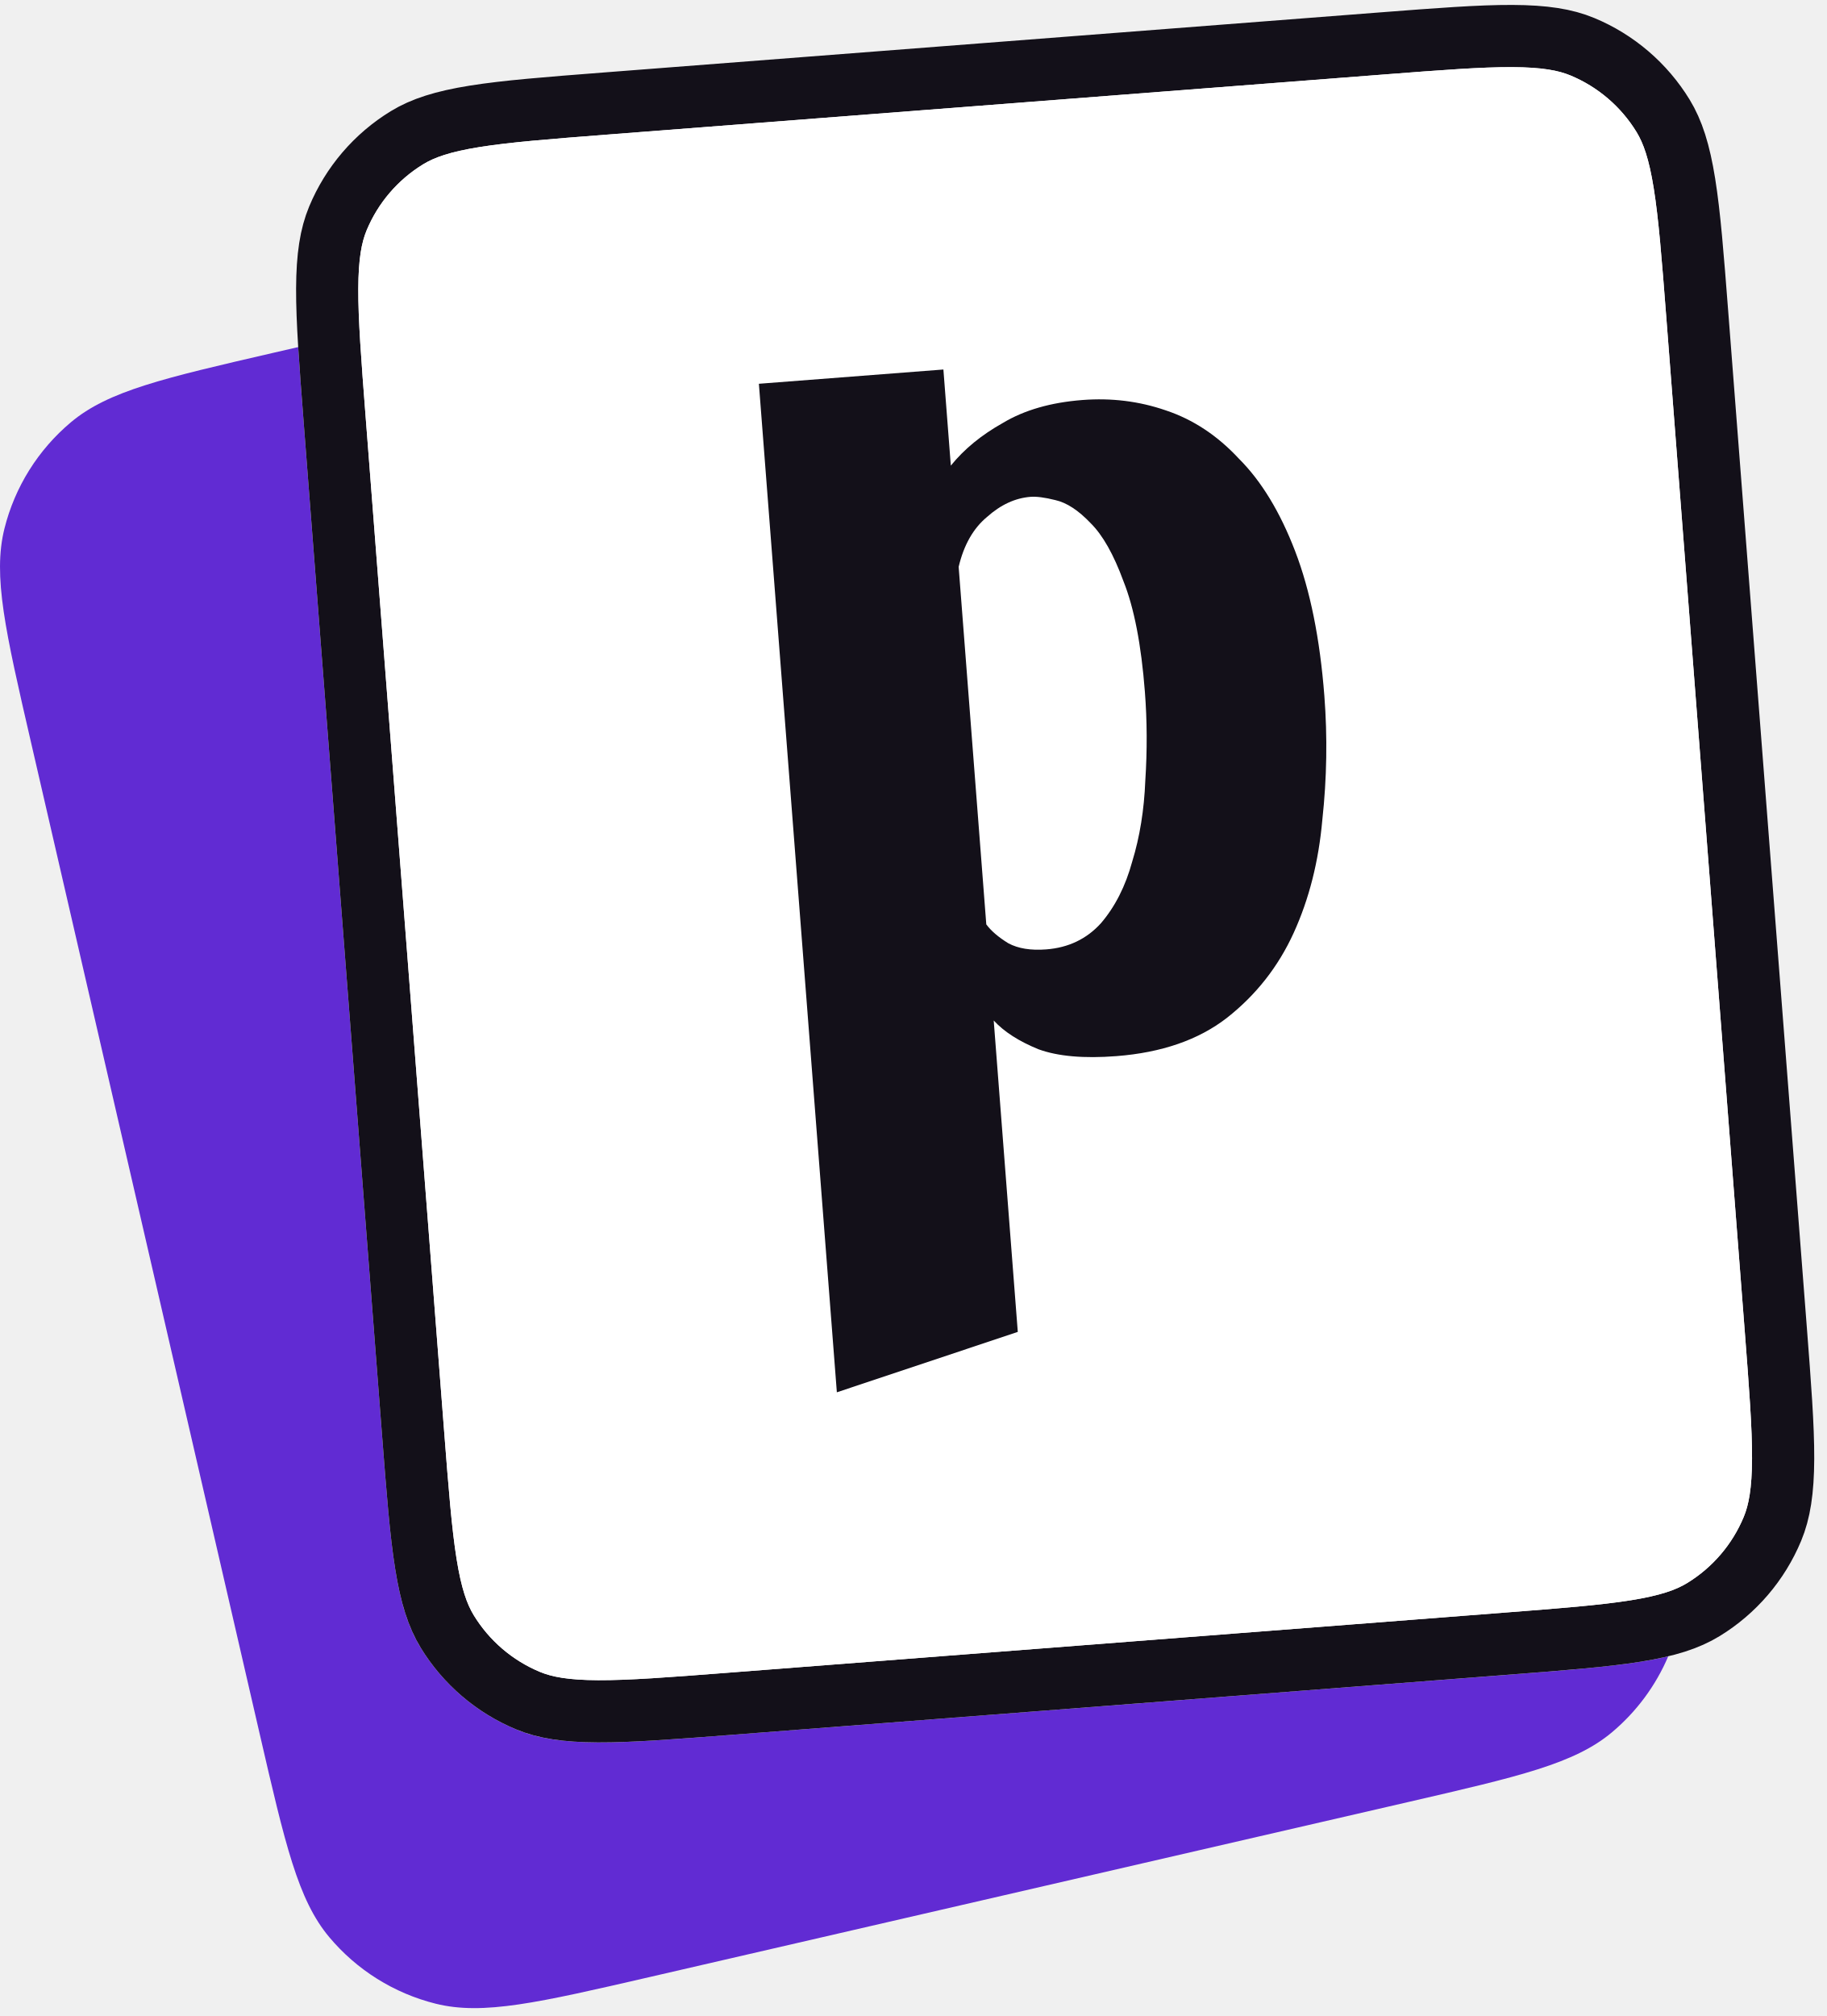
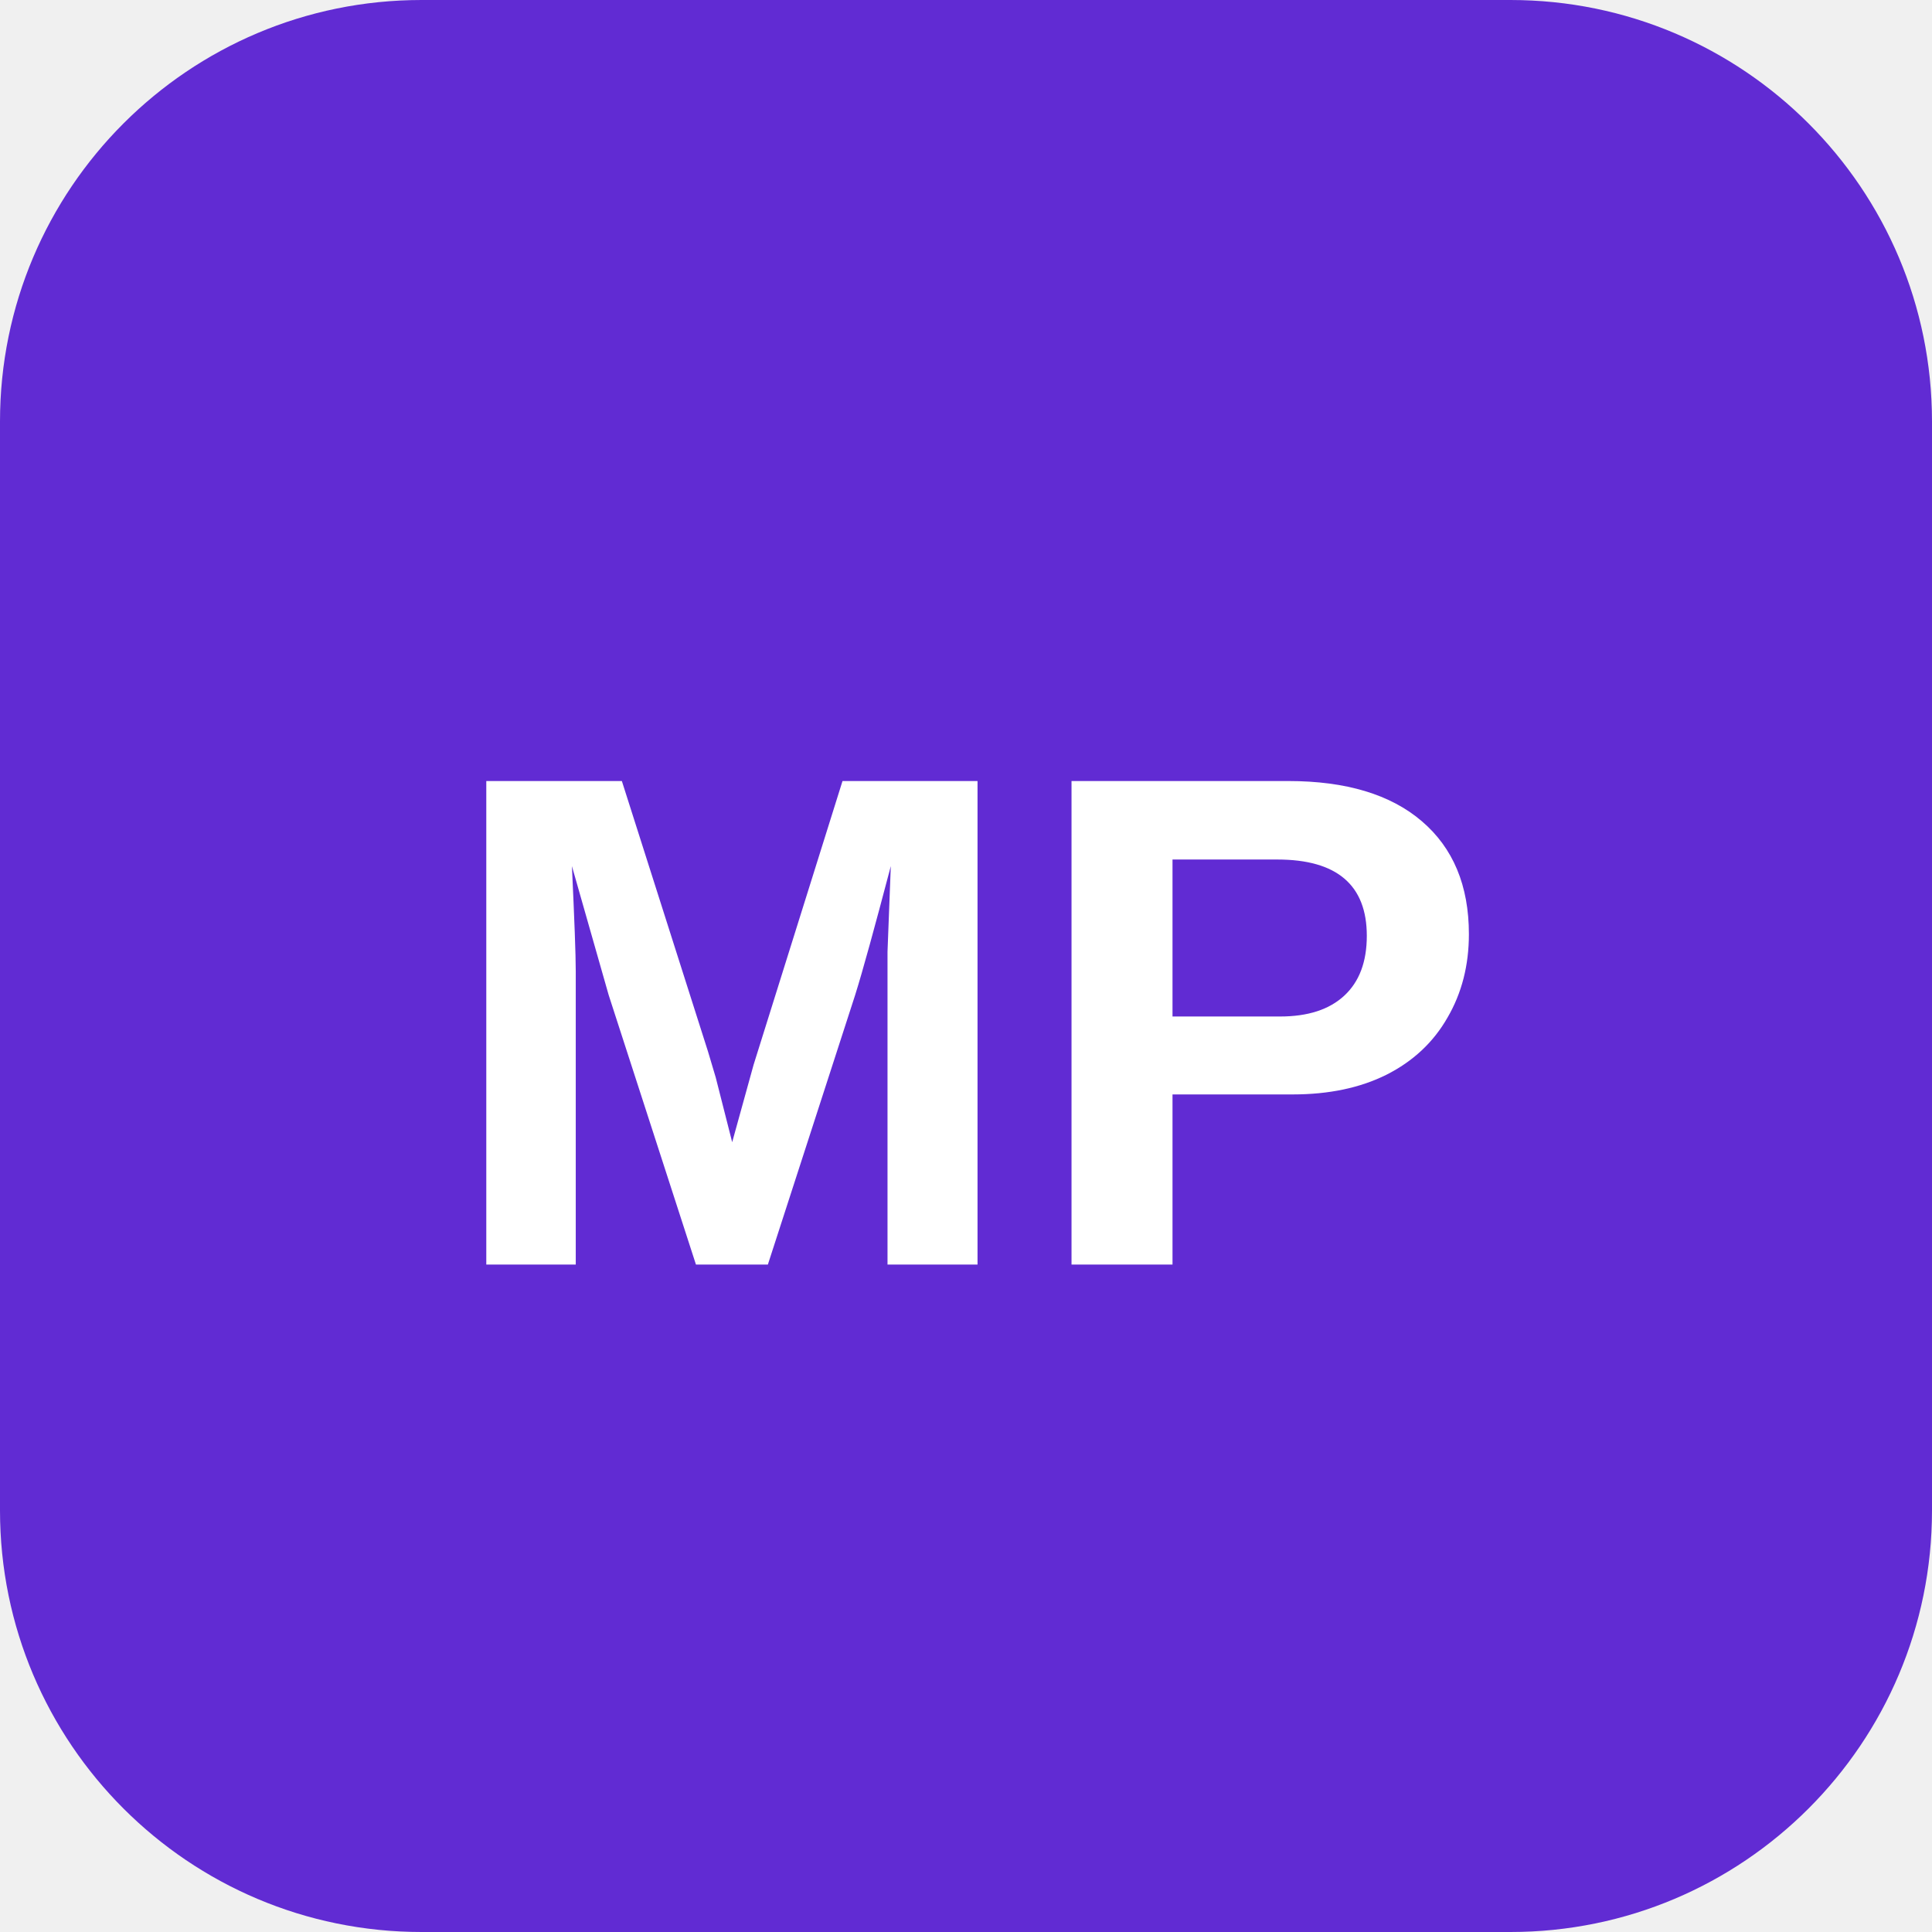
- <svg xmlns="http://www.w3.org/2000/svg" width="145" height="160" viewBox="0 0 145 160" fill="none">
-   <path d="M23.67 27.546C23.777 29.277 23.928 31.231 24.101 33.461L30.332 113.972C31.028 122.971 31.376 127.47 33.394 130.772C35.168 133.676 37.816 135.944 40.959 137.25C44.531 138.735 49.031 138.387 58.029 137.691L119.694 132.918C125.528 132.467 129.471 132.162 132.422 131.453C131.433 133.777 129.905 135.847 127.952 137.486C124.988 139.972 120.59 140.987 111.796 143.015L51.529 156.917C42.734 158.945 38.337 159.96 34.583 159.023C31.281 158.199 28.325 156.351 26.137 153.743C23.651 150.779 22.637 146.382 20.608 137.587L2.458 58.901C0.429 50.106 -0.585 45.709 0.352 41.955C1.175 38.653 3.024 35.697 5.631 33.51C8.595 31.023 12.993 30.009 21.788 27.98L23.67 27.546Z" fill="#612BD3" />
-   <path d="M26.562 33.268C26.211 28.728 25.961 25.471 25.972 22.899C25.983 20.356 26.254 18.701 26.821 17.336C27.928 14.675 29.848 12.432 32.307 10.93C33.569 10.159 35.163 9.636 37.674 9.234C40.213 8.828 43.47 8.574 48.01 8.222L109.675 3.45C114.215 3.099 117.472 2.849 120.044 2.86C122.587 2.871 124.242 3.141 125.607 3.709C128.269 4.815 130.511 6.736 132.014 9.195C132.785 10.457 133.307 12.05 133.709 14.562C134.116 17.101 134.37 20.358 134.721 24.898L140.952 105.41C141.303 109.95 141.553 113.207 141.542 115.779C141.531 118.322 141.261 119.976 140.693 121.342C139.586 124.003 137.666 126.246 135.207 127.748C133.945 128.519 132.351 129.041 129.84 129.444C127.301 129.85 124.044 130.104 119.504 130.455L57.839 135.228C53.299 135.579 50.042 135.829 47.47 135.818C44.927 135.807 43.272 135.537 41.907 134.969C39.245 133.862 37.003 131.942 35.5 129.483C34.729 128.221 34.207 126.627 33.805 124.116C33.398 121.577 33.145 118.32 32.793 113.78L26.562 33.268Z" stroke="#131019" stroke-width="4.937" />
-   <path d="M48.201 10.683L109.866 5.911C114.446 5.556 117.586 5.317 120.034 5.327C122.424 5.338 123.715 5.595 124.66 5.988C126.84 6.894 128.677 8.467 129.907 10.481C130.441 11.354 130.894 12.591 131.272 14.951C131.659 17.368 131.905 20.507 132.26 25.088L138.491 105.599C138.845 110.18 139.084 113.319 139.074 115.767C139.063 118.157 138.806 119.449 138.413 120.393C137.507 122.573 135.934 124.41 133.92 125.641C133.047 126.174 131.81 126.627 129.45 127.005C127.033 127.392 123.894 127.639 119.314 127.993L57.649 132.766C53.068 133.12 49.929 133.359 47.481 133.349C45.091 133.338 43.799 133.081 42.855 132.688C40.675 131.782 38.838 130.209 37.607 128.195C37.074 127.322 36.621 126.085 36.243 123.725C35.856 121.308 35.609 118.169 35.255 113.589L29.024 33.077C28.669 28.496 28.43 25.357 28.441 22.909C28.451 20.519 28.708 19.227 29.101 18.283C30.007 16.103 31.58 14.266 33.595 13.035C34.468 12.502 35.704 12.049 38.064 11.671C40.481 11.284 43.62 11.037 48.201 10.683Z" fill="white" />
-   <path d="M74.885 29.326L75.475 36.954C76.533 35.644 77.912 34.514 79.612 33.564C81.307 32.547 83.408 31.941 85.917 31.747C88.222 31.569 90.426 31.841 92.528 32.566C94.698 33.285 96.639 34.567 98.351 36.413C100.125 38.185 101.61 40.628 102.805 43.742C104.001 46.855 104.774 50.683 105.125 55.226C105.377 58.48 105.324 61.759 104.965 65.06C104.674 68.357 103.916 71.348 102.692 74.035C101.467 76.722 99.697 78.973 97.382 80.789C95.13 82.532 92.207 83.542 88.613 83.82C86.037 84.019 83.976 83.838 82.432 83.275C80.883 82.644 79.698 81.883 78.879 80.992L80.79 105.706L66.428 110.5L60.239 30.458L74.885 29.326ZM83.047 75.349C84.81 75.213 86.257 74.521 87.388 73.274C88.514 71.96 89.343 70.327 89.874 68.376C90.474 66.419 90.82 64.278 90.912 61.952C91.068 59.553 91.057 57.2 90.878 54.895C90.59 51.166 90.023 48.243 89.177 46.125C88.399 44.003 87.53 42.467 86.57 41.518C85.605 40.502 84.671 39.892 83.769 39.689C82.934 39.48 82.279 39.395 81.805 39.431C80.584 39.526 79.432 40.058 78.347 41.029C77.258 41.931 76.507 43.251 76.096 44.988L78.29 73.364C78.671 73.88 79.255 74.381 80.043 74.865C80.825 75.282 81.827 75.444 83.047 75.349Z" fill="#131019" />
+ <svg xmlns="http://www.w3.org/2000/svg" width="55" height="55" viewBox="0 0 55 55" fill="none">
+   <rect width="55" height="55" rx="12" fill="#612BD3" />
+   <text x="27.5" y="36" text-anchor="middle" font-family="Arial, Helvetica, sans-serif" font-weight="700" font-size="20" fill="white">MP</text>
</svg>
